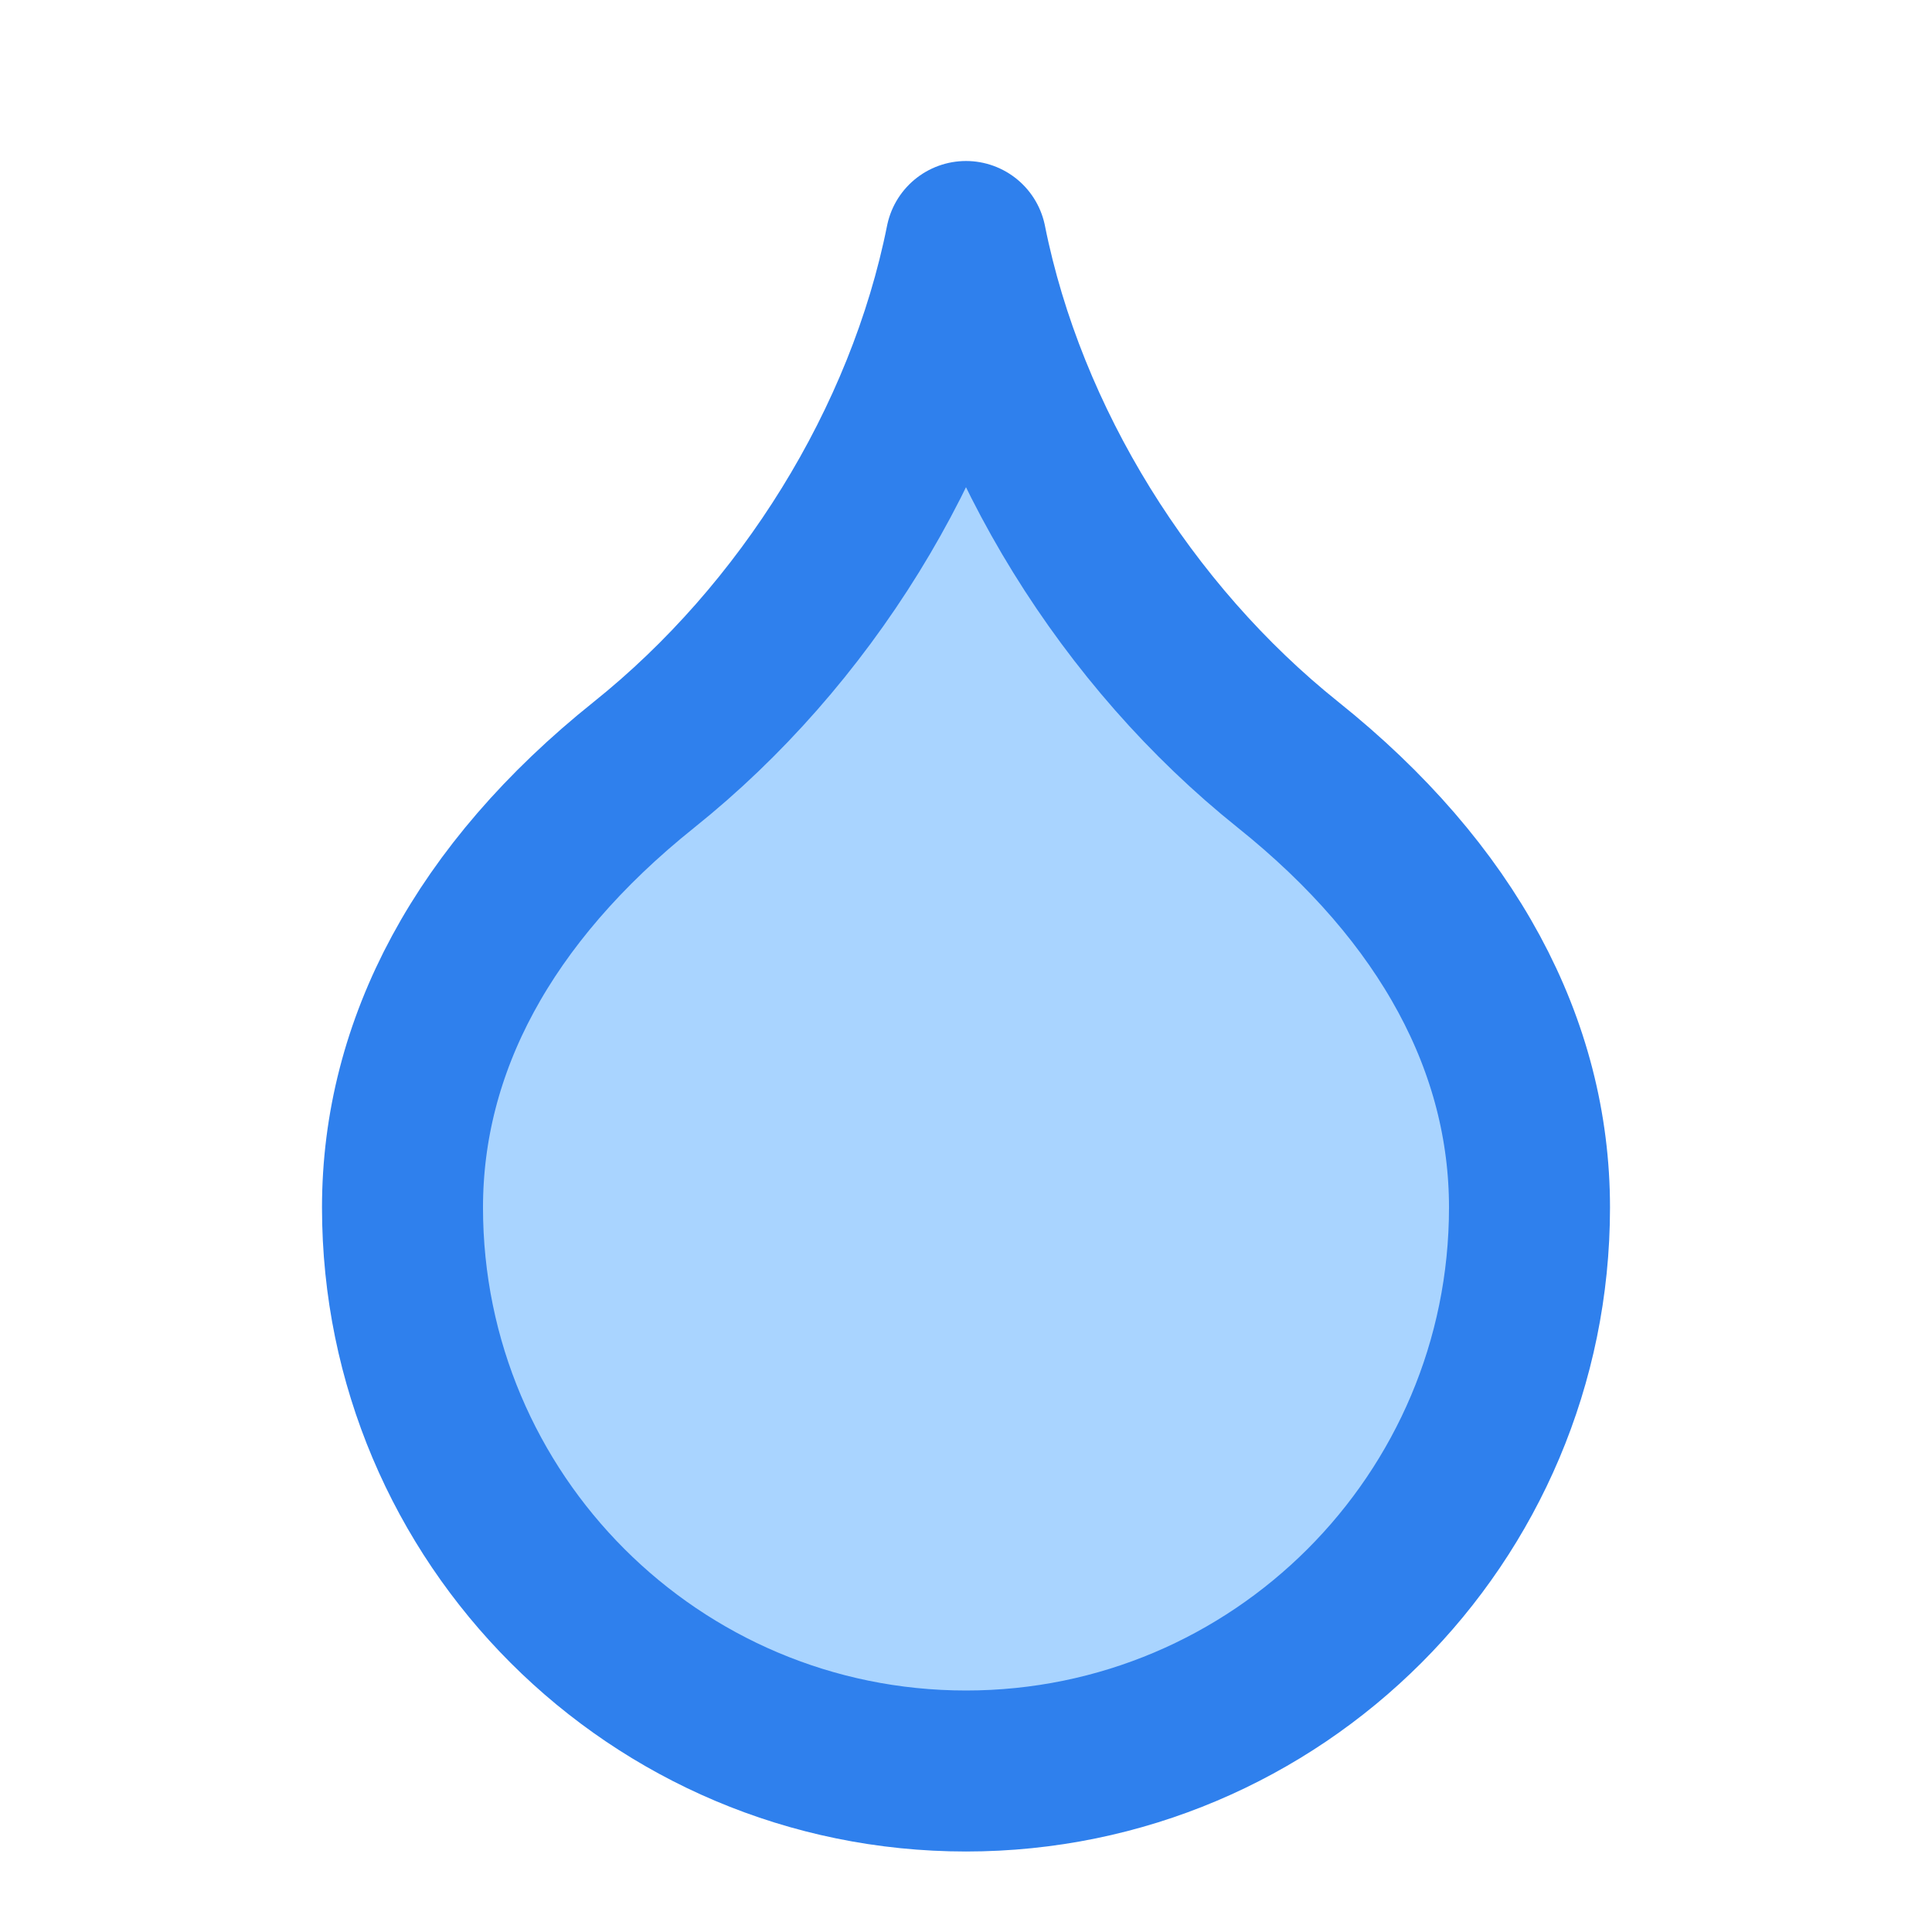
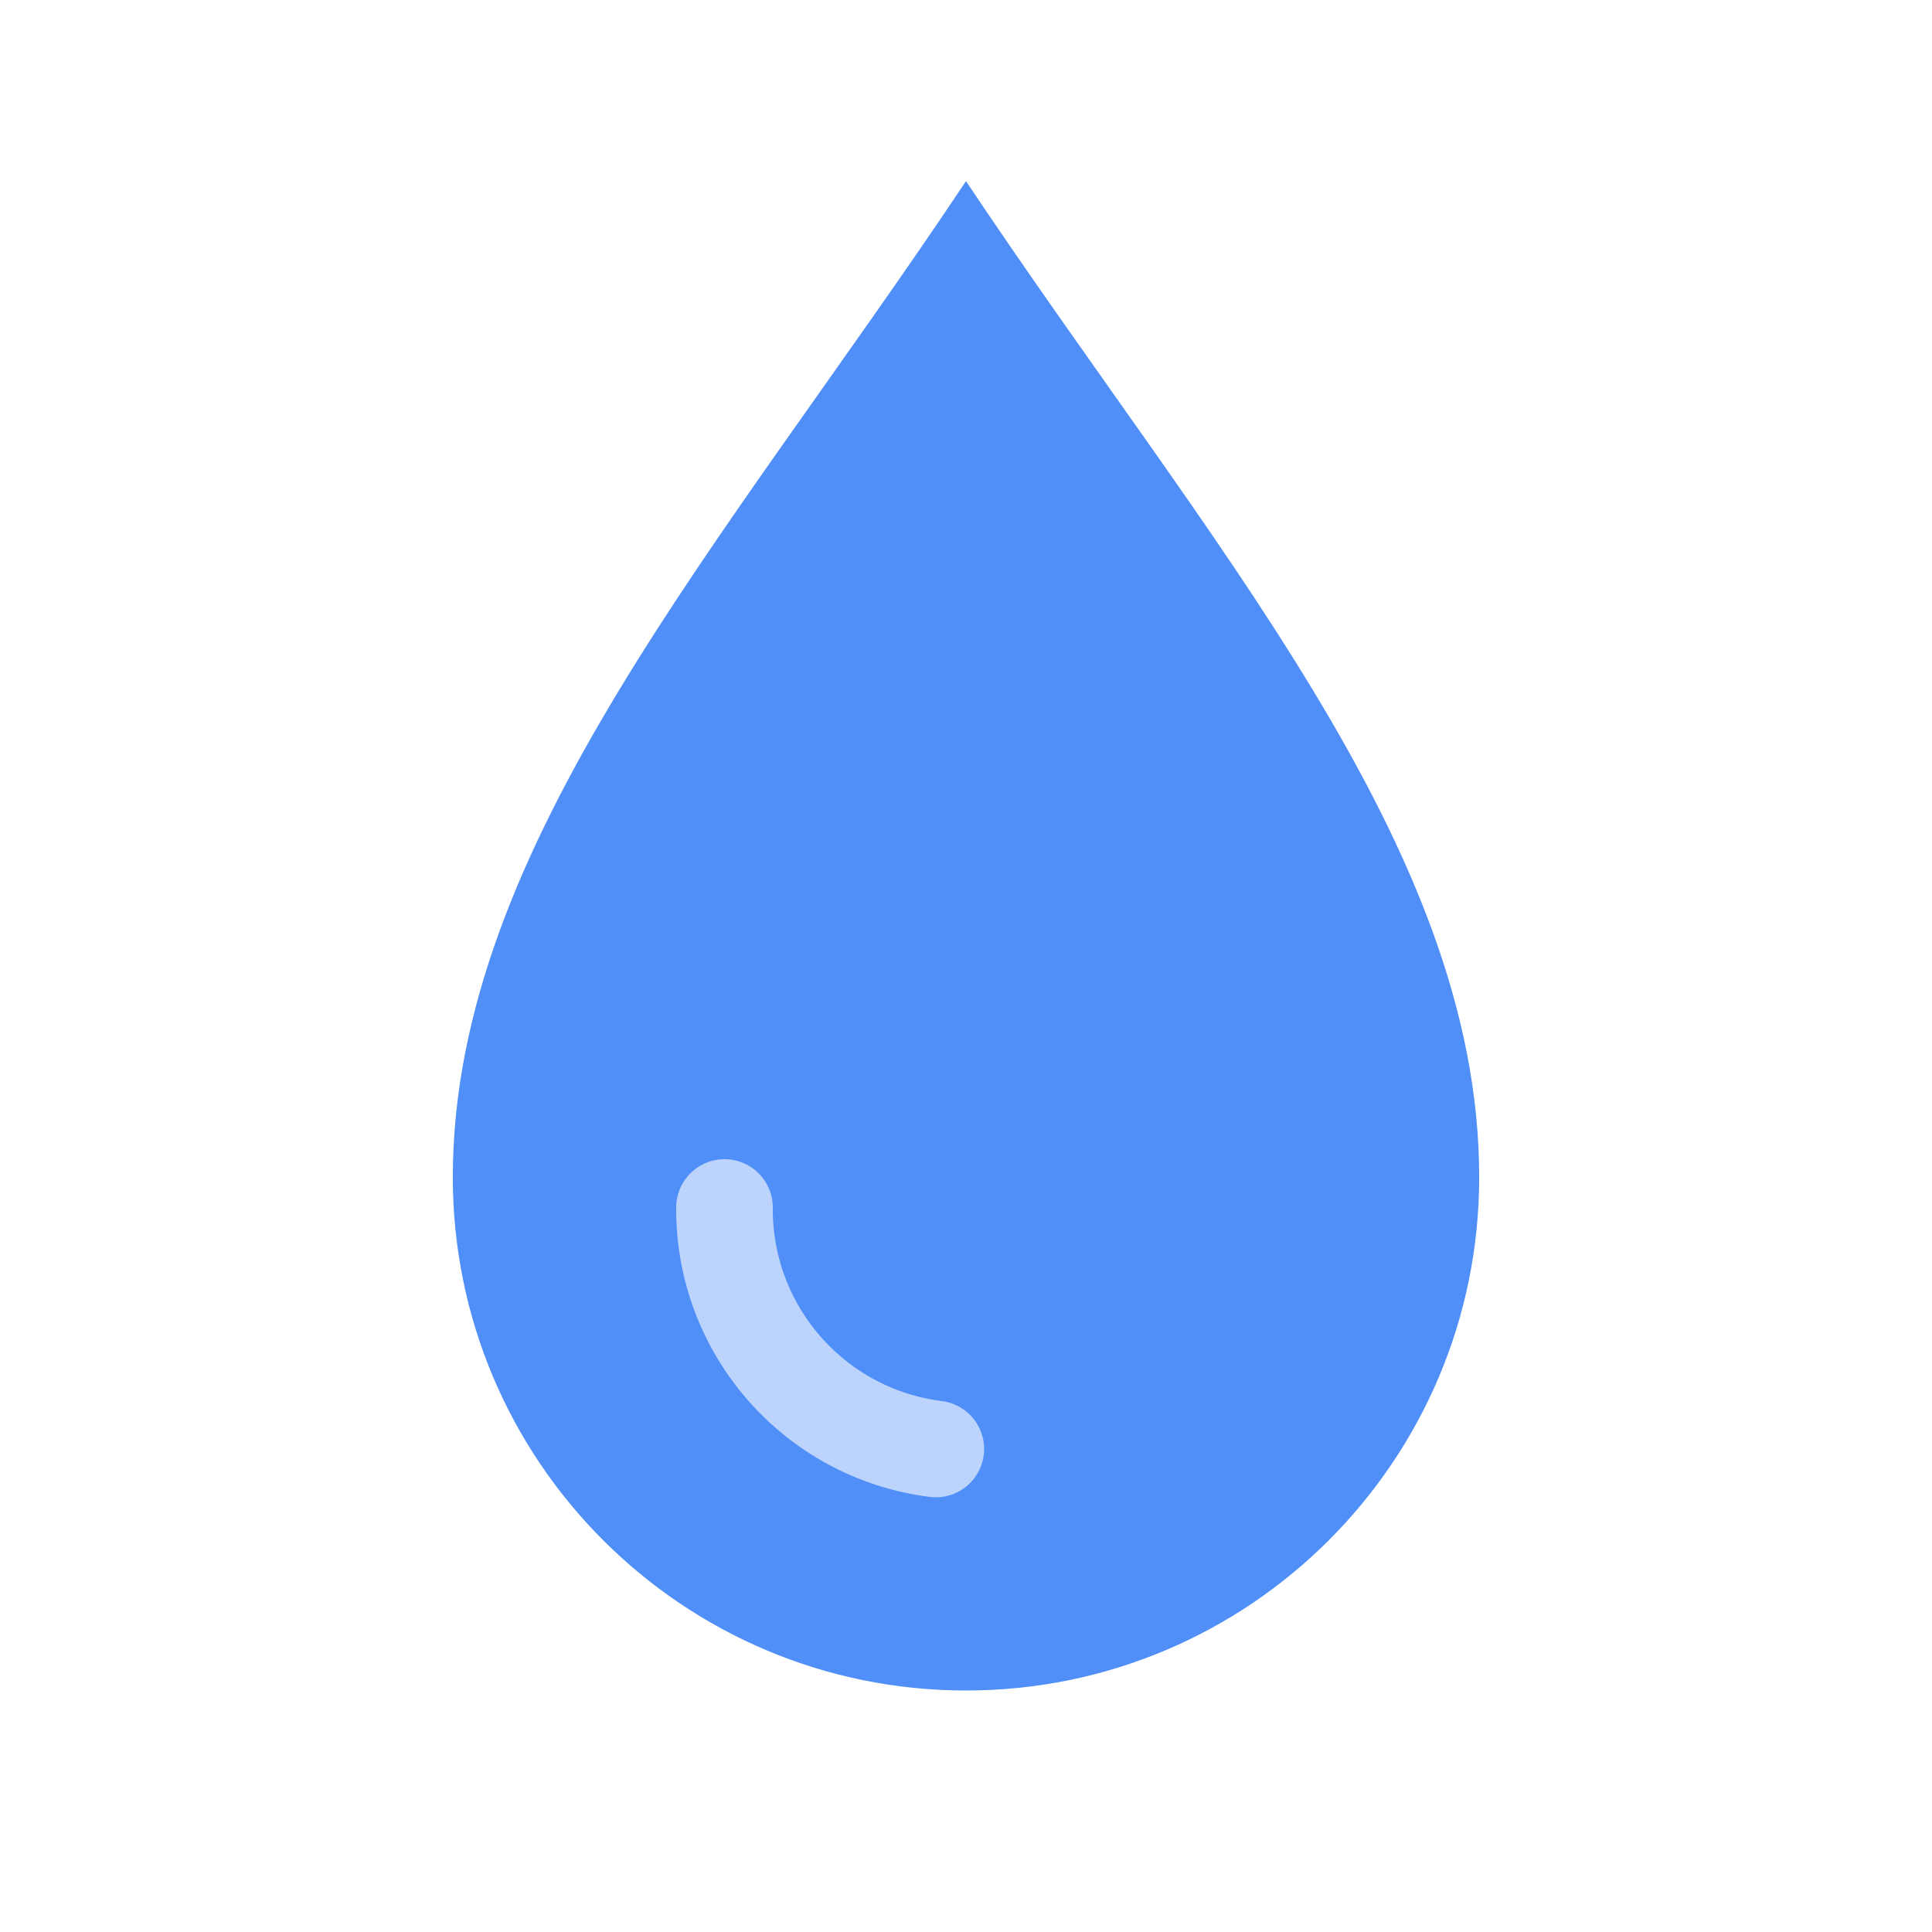
- <svg xmlns="http://www.w3.org/2000/svg" viewBox="0 0 24 24" width="24" height="24" stroke-linecap="round" stroke-linejoin="round">
-   <path d="M12 22a7 7 0 0 0 7-7c0-2-1-3.9-3-5.5s-3.5-4-4-6.5c-.5 2.5-2 4.9-4 6.5C6 11.1 5 13 5 15a7 7 0 0 0 7 7z" fill="#a9d4ff" stroke="#2f80ed" stroke-width="2" />
+ <svg xmlns="http://www.w3.org/2000/svg" viewBox="0 0 64 64" width="64" height="64">
+   <path d="M32 6C24 18 15 28 15 39a17 17 0 0 0 34 0C49 28 40 18 32 6Z" fill="#4f8ff7" />
+   <path d="M24 40a8 8 0 0 0 7 8" stroke="#bcd4fb" stroke-width="3.2" stroke-linecap="round" fill="none" />
</svg>
